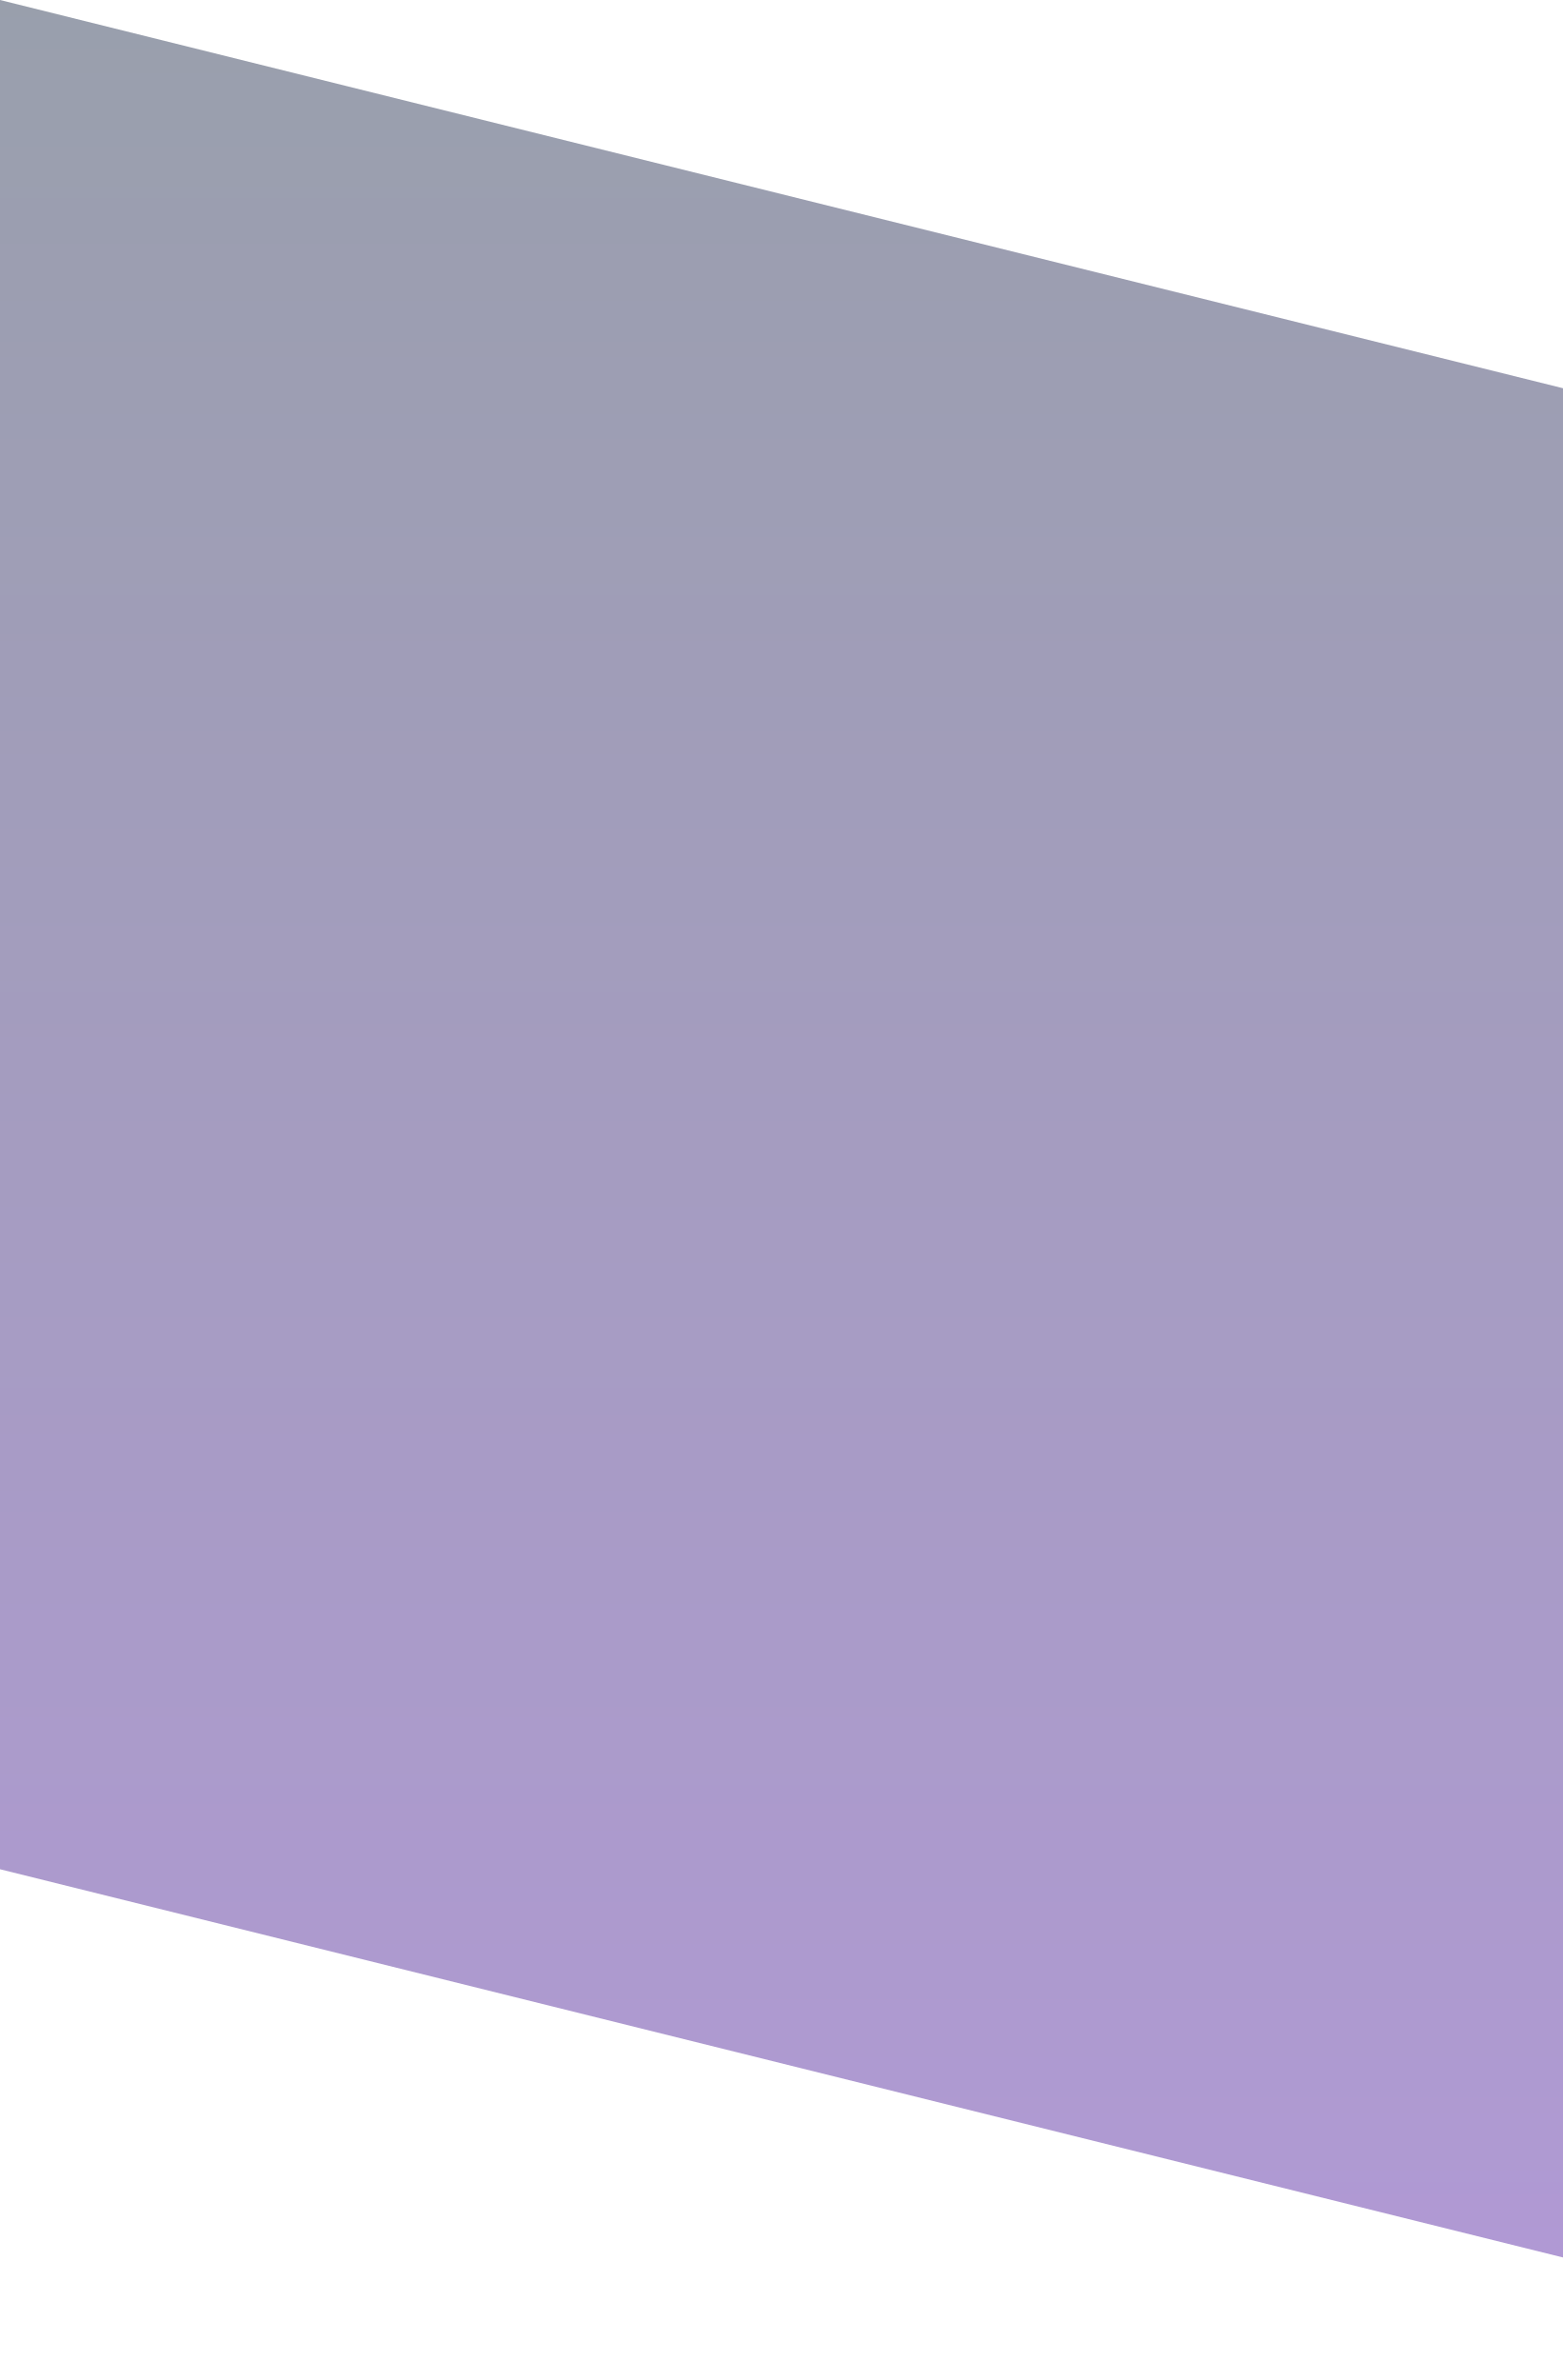
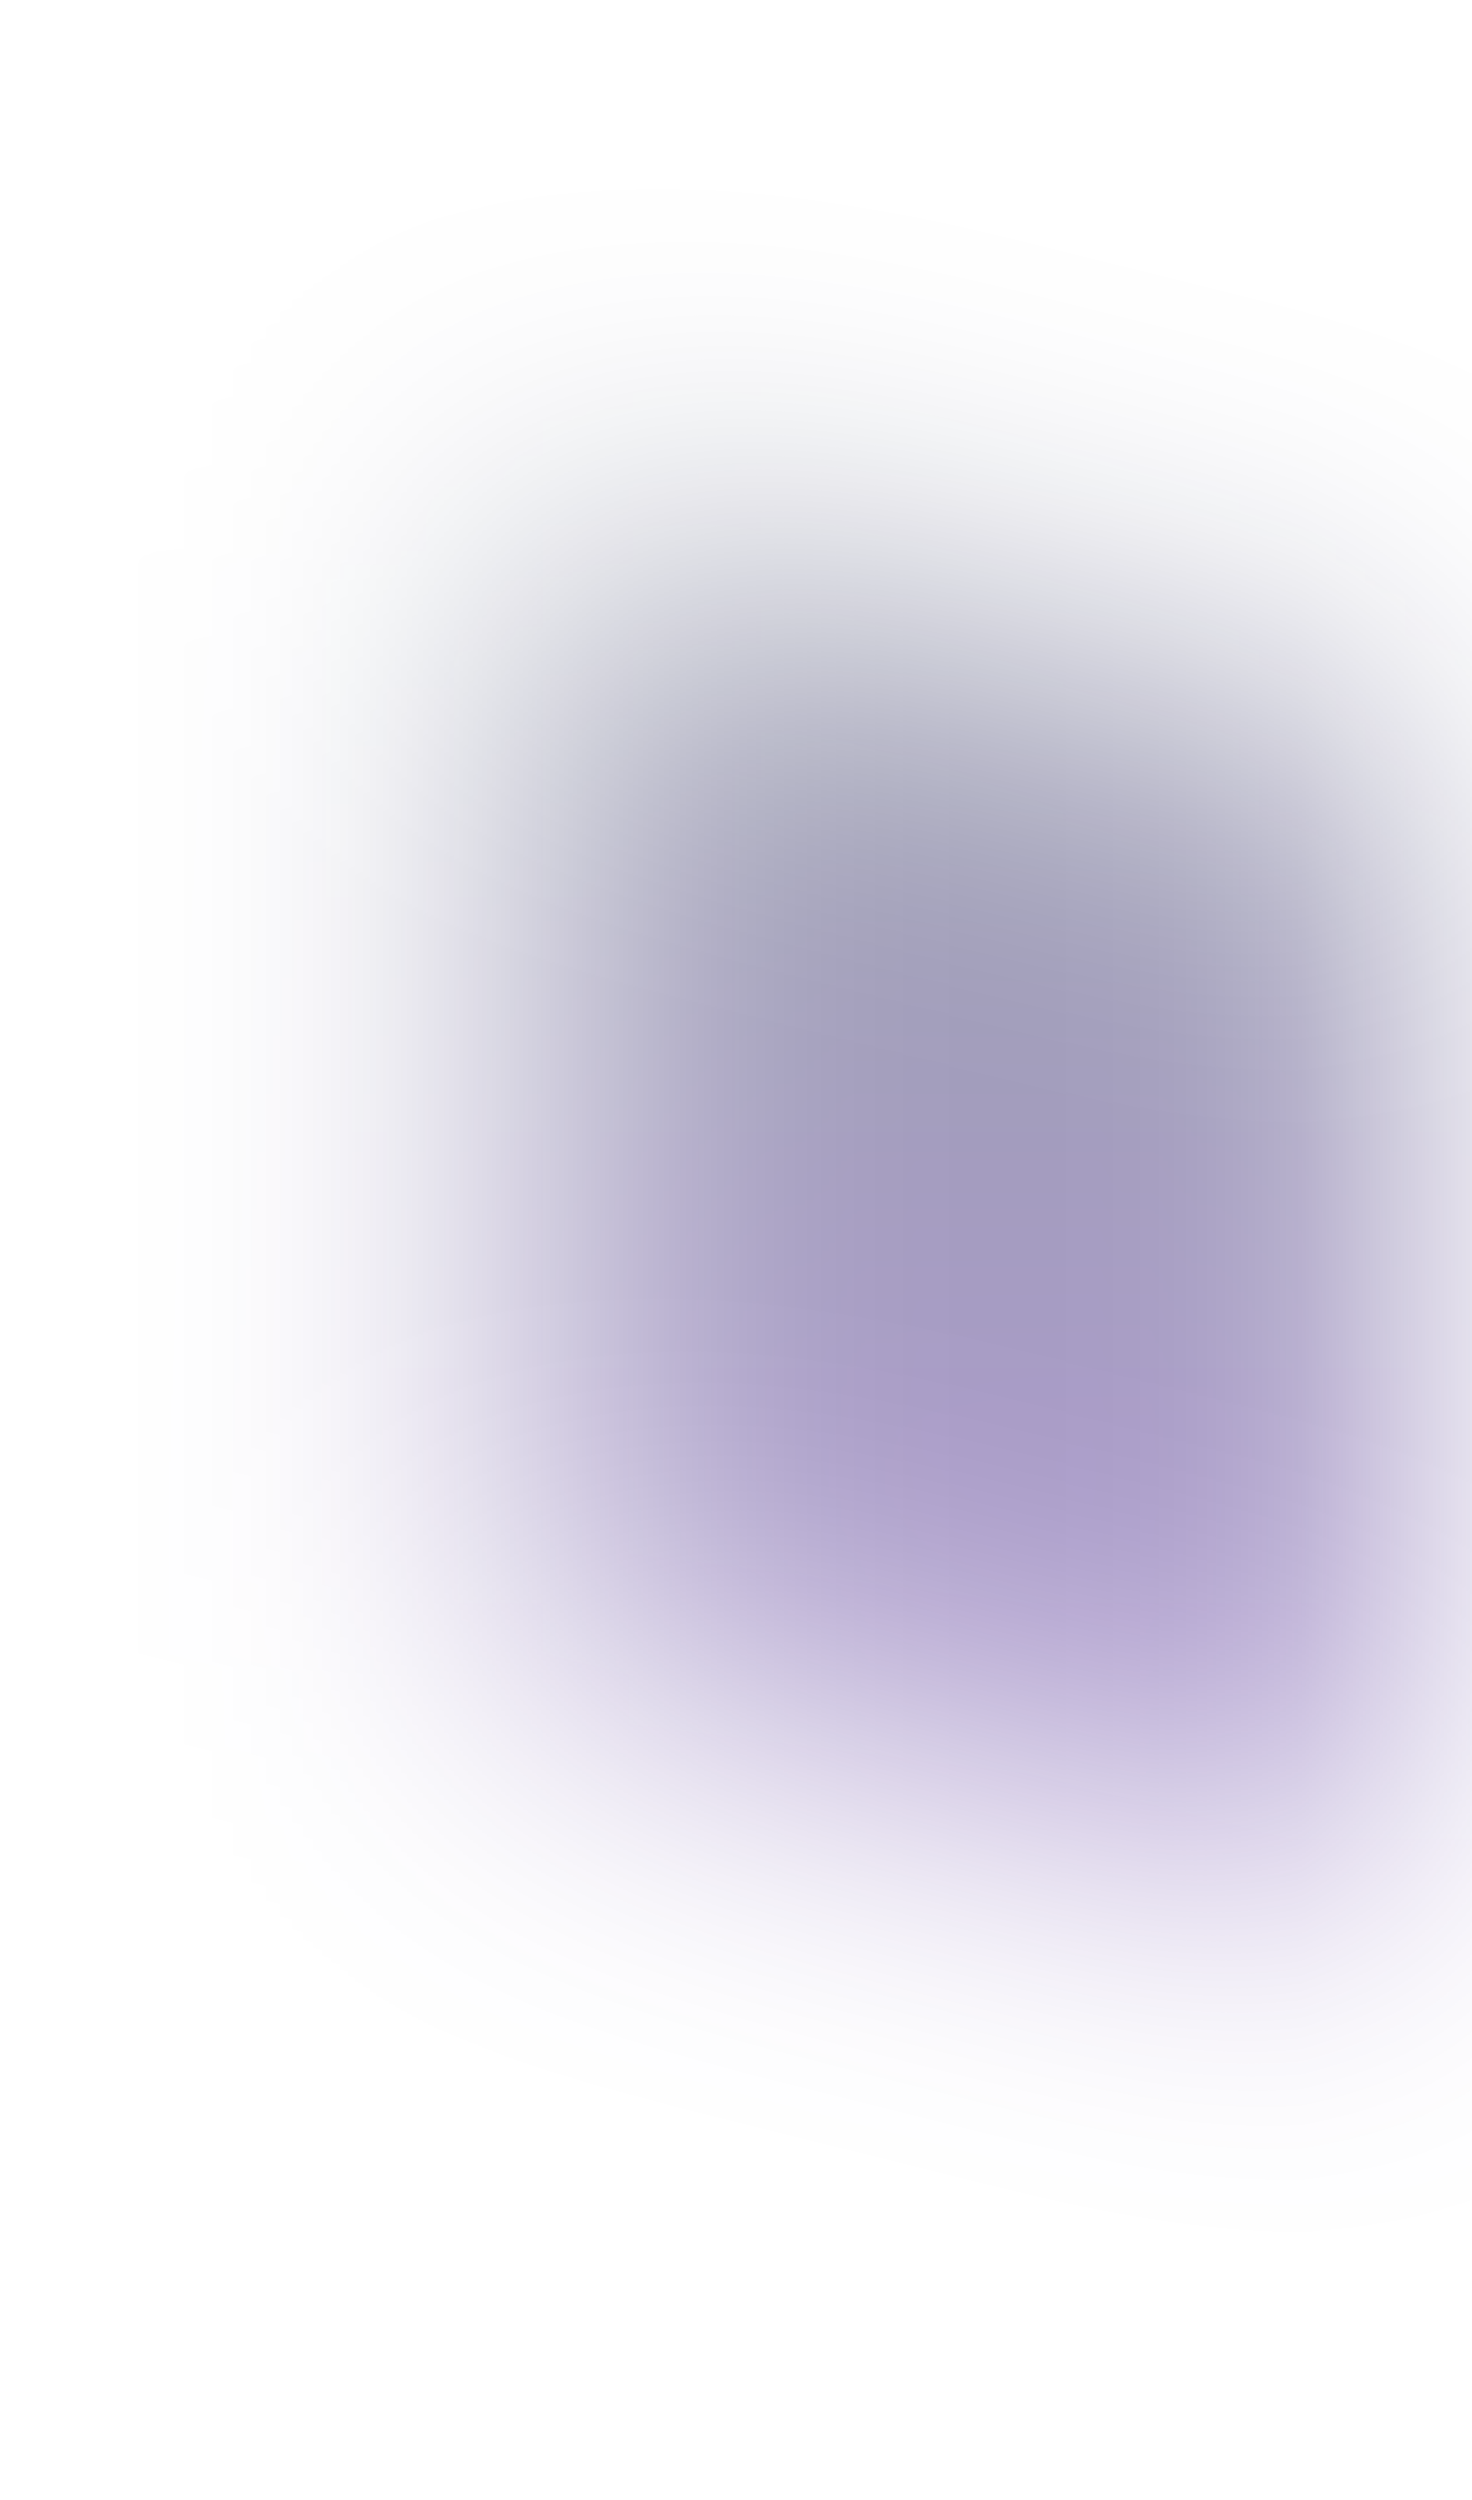
- <svg xmlns="http://www.w3.org/2000/svg" width="256" height="390" viewBox="0 0 256 390" fill="none">
-   <path d="M0 0L337 83.696V390L0 306.304V0Z" fill="url(#paint0_linear_176_468)" fill-opacity="0.4" />
+ <svg xmlns="http://www.w3.org/2000/svg" width="406" height="690" viewBox="0 0 406 690" fill="none">
+   <g filter="url(#filter0_f_176_468)">
+     <path d="M150 150L487 233.696V540L150 456.304V150Z" fill="url(#paint0_linear_176_468)" fill-opacity="0.4" />
+   </g>
  <defs>
-     <linearGradient id="paint0_linear_176_468" x1="168.5" y1="0" x2="168.5" y2="390" gradientUnits="userSpaceOnUse">
+     <filter id="filter0_f_176_468" x="0" y="0" width="637" height="690" filterUnits="userSpaceOnUse" color-interpolation-filters="sRGB">
+       <feFlood flood-opacity="0" result="BackgroundImageFix" />
+       <feBlend mode="normal" in="SourceGraphic" in2="BackgroundImageFix" result="shape" />
+       <feGaussianBlur stdDeviation="50" result="effect1_foregroundBlur_176_468" />
+     </filter>
+     <linearGradient id="paint0_linear_176_468" x1="318.5" y1="150" x2="318.5" y2="540" gradientUnits="userSpaceOnUse">
      <stop stop-color="#000F30" />
      <stop offset="1" stop-color="#3D0099" />
    </linearGradient>
  </defs>
</svg>
